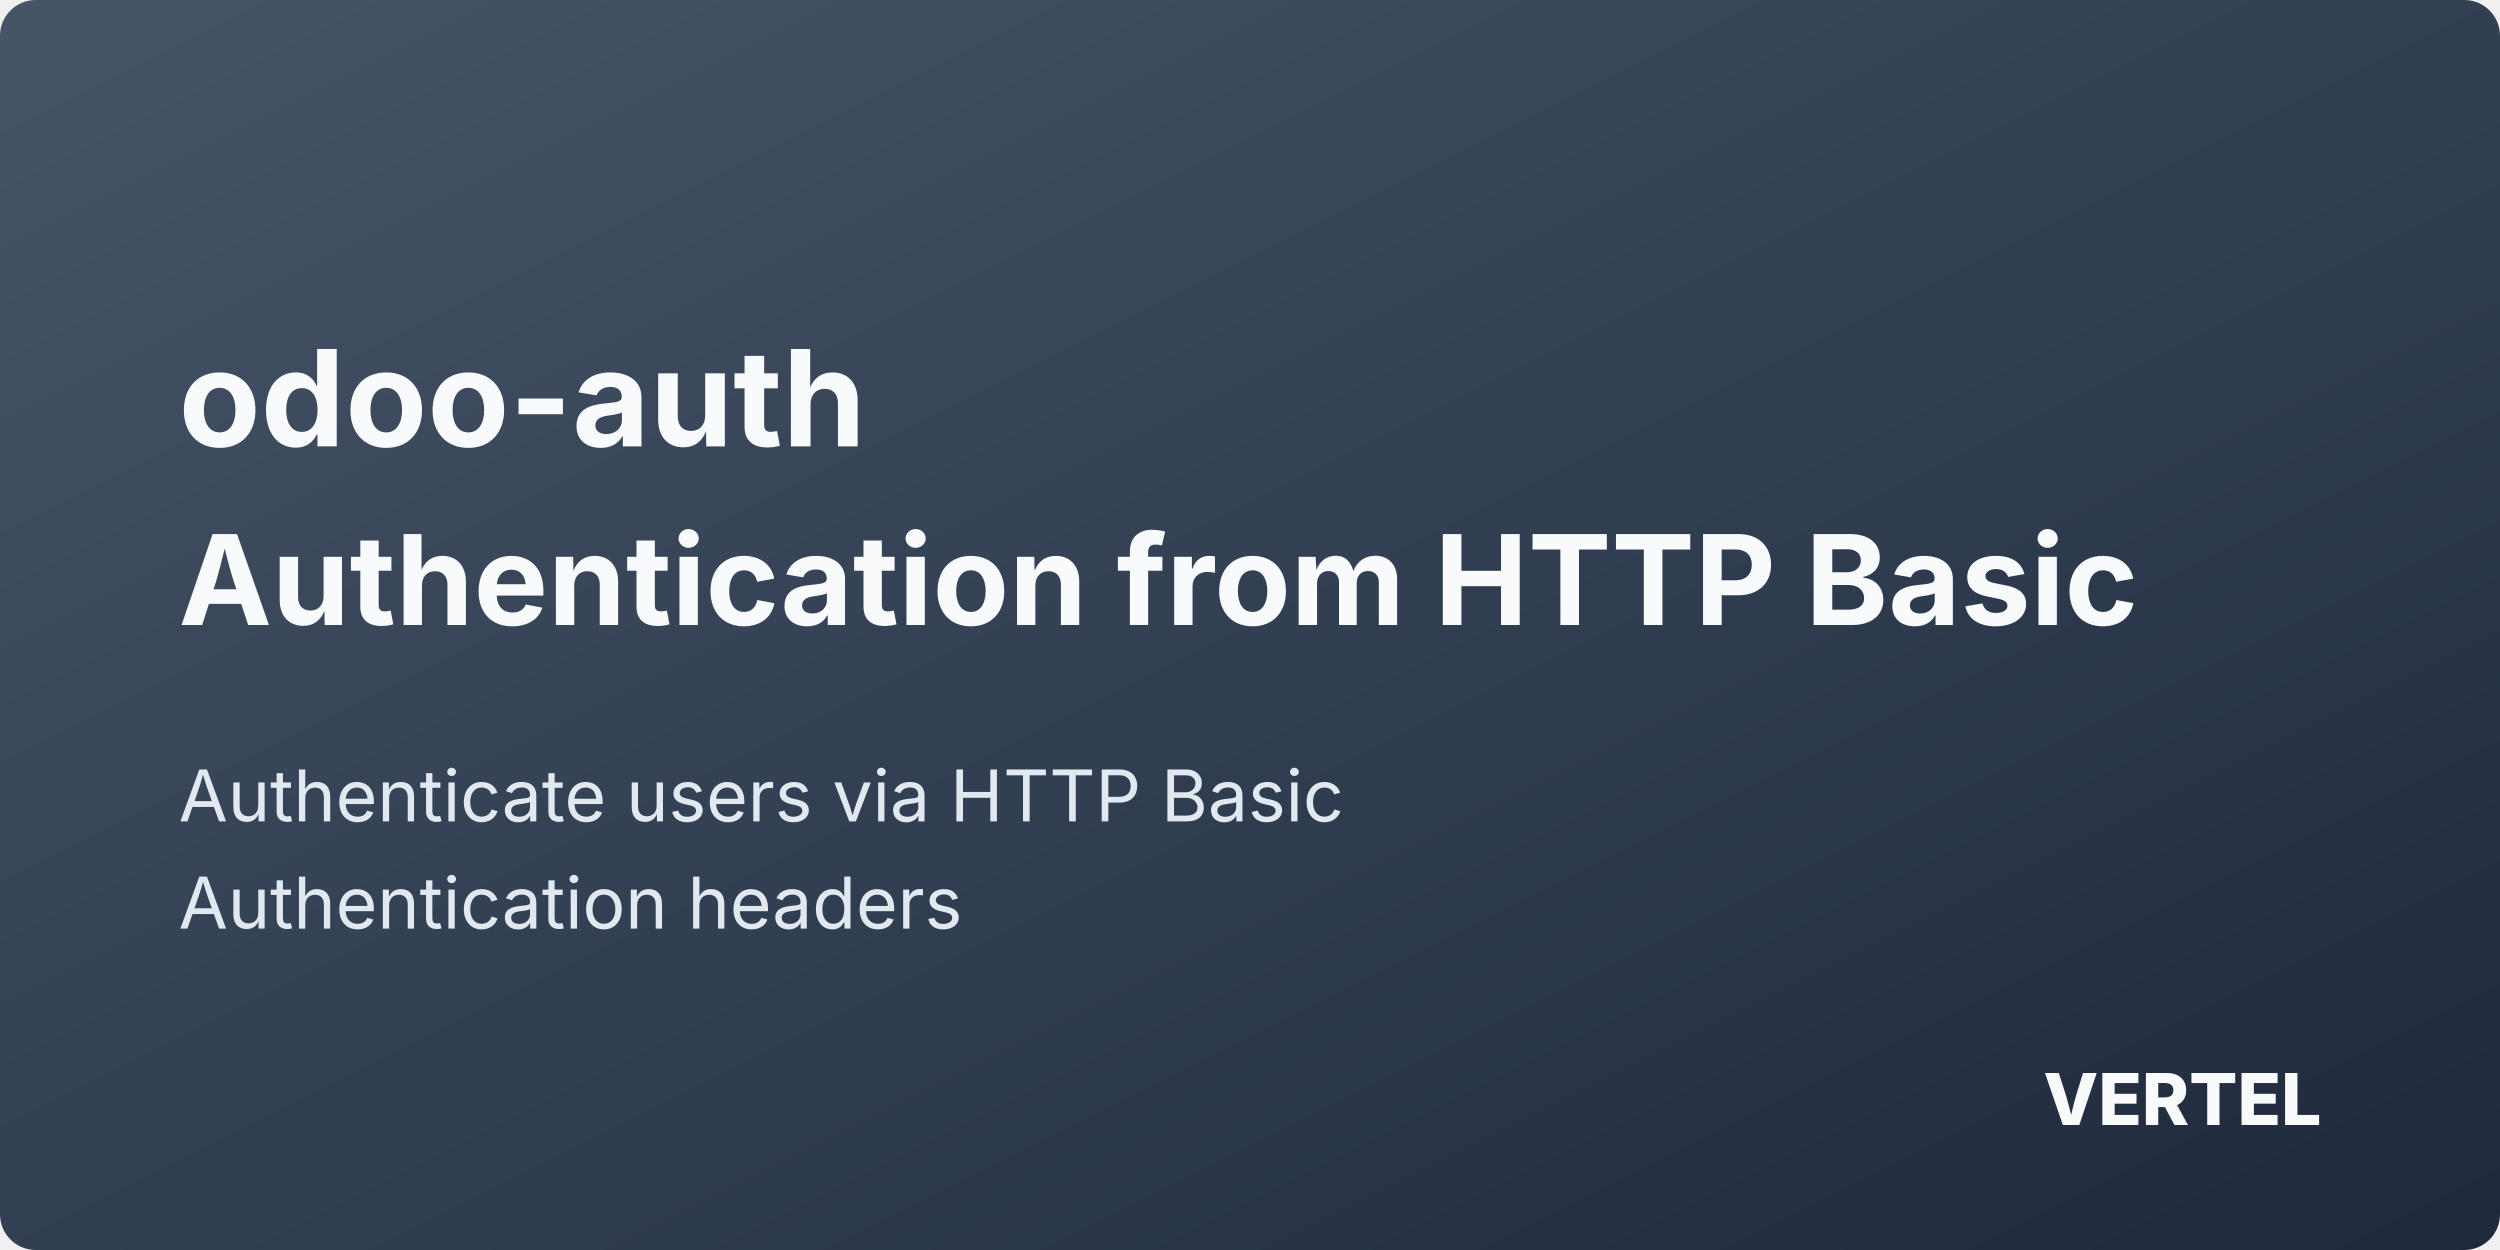
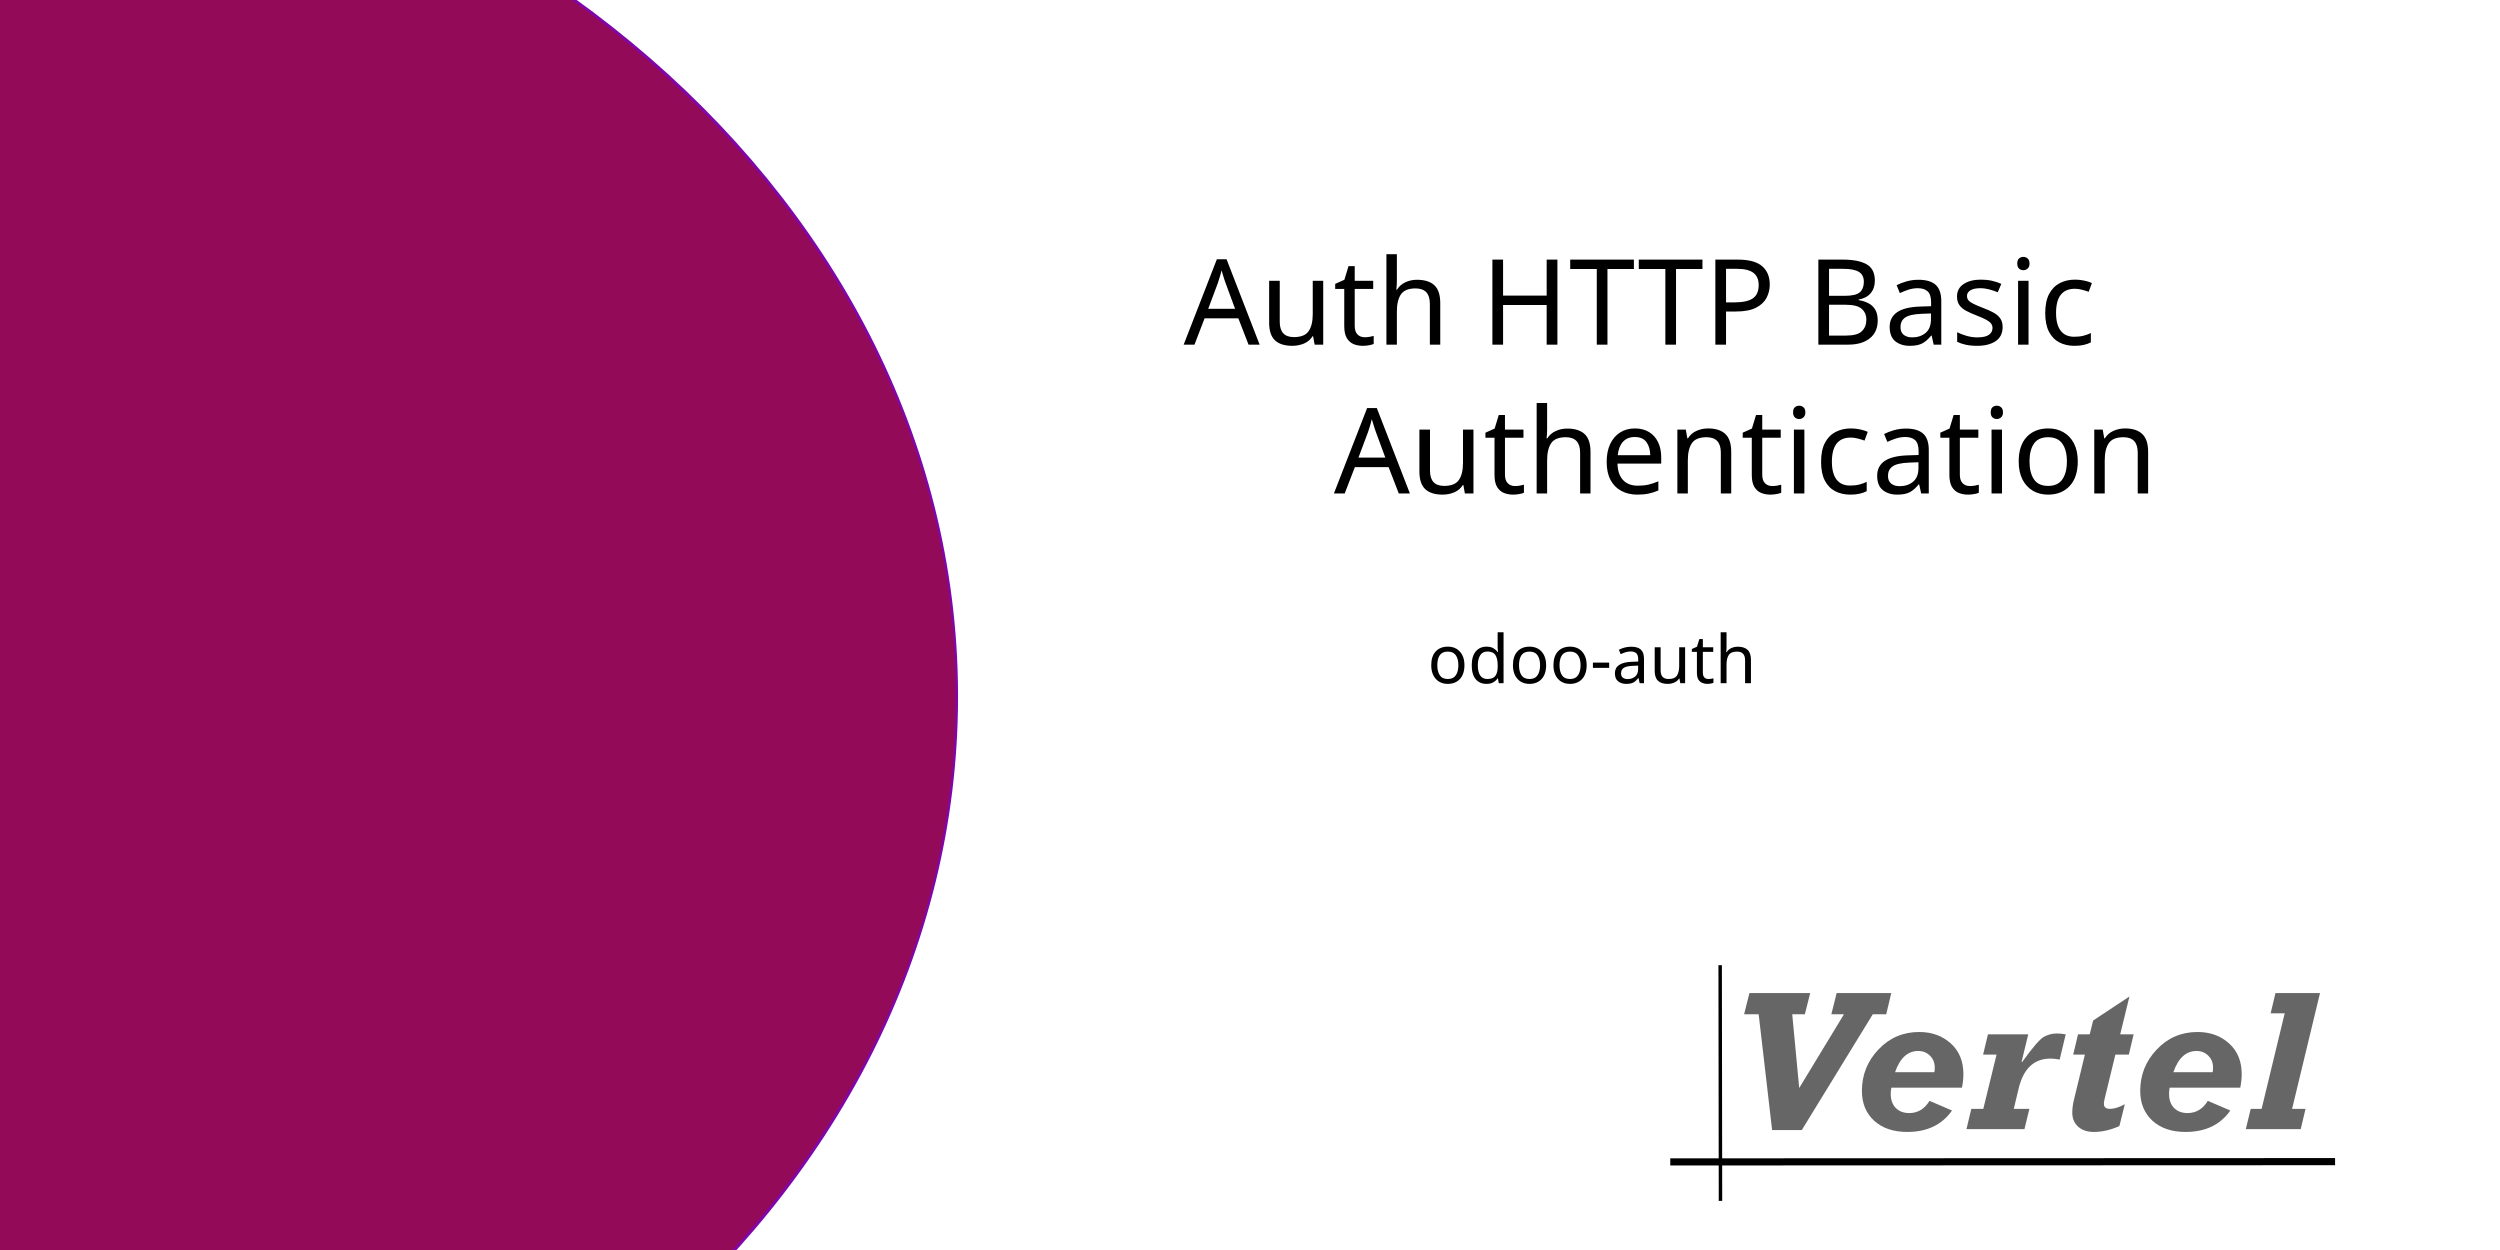
- <svg xmlns="http://www.w3.org/2000/svg" viewBox="0 0 560 280" width="560px" height="280px" role="img" aria-label="Authentication from HTTP Basic banner">
-   <defs>
-     <linearGradient id="bg" x1="0%" y1="0%" x2="100%" y2="100%">
-       <stop offset="0%" stop-color="#475569" />
-       <stop offset="100%" stop-color="#1E293B" />
+ <svg xmlns="http://www.w3.org/2000/svg" width="560px" height="280px" viewBox="0 0 560 280" version="1.1" id="SVGRoot">
+   <defs id="defs1502">
+     <linearGradient id="linearGradient4211">
+       <stop style="stop-color:#930a57;stop-opacity:0.65;" offset="0" id="stop4209" />
+     </linearGradient>
+     <linearGradient id="linearGradient-1" y2="145.475" x2="79.832" y1="-2.918" x1="66.881" gradientTransform="scale(1.759747,0.5682636)" gradientUnits="userSpaceOnUse">
+       <stop id="stop833" offset="0%" stop-color="#222357" />
+       <stop id="stop835" offset="100%" stop-color="#254AA5" />
    </linearGradient>
  </defs>
-   <rect width="560" height="280" fill="url(#bg)" rx="8" />
-   <text x="40" y="100" font-family="Inter, system-ui, sans-serif" font-weight="700" font-size="30" fill="#F8FAFC">odoo-auth</text>
-   <text x="40" y="140" font-family="Inter, system-ui, sans-serif" font-weight="700" font-size="28" fill="#F8FAFC">Authentication from HTTP Basic</text>
-   <text x="40" y="184" font-family="Inter, system-ui, sans-serif" font-weight="400" font-size="16" fill="#E2E8F0">
-     <tspan x="40" dy="0">Authenticate users via HTTP Basic</tspan>
-     <tspan x="40" dy="24">Authentication headers</tspan>
-   </text>
-   <text x="520" y="252" font-family="Inter, system-ui, sans-serif" font-weight="800" font-size="16" fill="#F8FAFC" text-anchor="end">VERTEL</text>
+   <g id="layer1">
+     <g id="g1954" transform="matrix(0.8140175,0,0,1.211041,87.96433,13.73955)" style="stroke-width:1.007">
+       <rect y="-17.523" x="-133" height="241.115" width="717.429" id="rect1936" style="opacity:1;vector-effect:none;fill:#ffffff;fill-opacity:1;fill-rule:evenodd;stroke-width:1.007;stroke-linecap:butt;stroke-linejoin:miter;stroke-miterlimit:4;stroke-dasharray:none;stroke-dashoffset:0;stroke-opacity:1" />
+     </g>
+     <path style="opacity:1;fill:#8105a7;fill-opacity:1;fill-rule:nonzero;stroke:none;stroke-width:1.543;stroke-linejoin:miter;stroke-miterlimit:4;stroke-dasharray:none;stroke-dashoffset:2.498;stroke-opacity:1;paint-order:fill markers stroke" id="path1226" d="M 214.603,156 A 247.603,206.465 0 0 1 -32.791,362.465 247.603,206.465 0 0 1 -280.603,156.348 247.603,206.465 0 0 1 -33.626,-50.464 247.603,206.465 0 0 1 214.602,155.304" />
+     <path style="opacity:1;fill:#930a58;fill-opacity:1;stroke:#4b1f50;stroke-opacity:1;stroke-width:0;stroke-miterlimit:4;stroke-dasharray:none" d="m -51.3,361.519 c -98.937,-6.343 -183.741,-61.307 -215.89,-139.926 -5.442,-13.309 -8.941,-26.314 -11.188,-41.589 -2.27,-15.43 -1.508,-43.958 1.557,-58.304 12.904,-60.404 55.915,-112.333 118.4,-142.947 25.918,-12.698 53.105,-21.153 82.215,-25.568 19.953,-3.026 52.933,-3.726 73.407,-1.558 61.621,6.525 115.552,30.504 156.207,69.451 C 202.876,68.471 223.453,130.962 210.051,193.108 198.085,248.6 157.667,298.661 99.805,329.66 56.02,353.118 0.439,364.836 -51.3,361.519 Z" id="path2210" />
+     <g id="g1224" transform="matrix(0.5980845,0,0,0.5980845,373.3415,215.8158)">
+       <path d="m 216.891,62.041 1.845,-7.582 h 4.074 l 8.648,-35.786 h -5.265 l 1.806,-7.582 h 16.68 l -10.454,43.368 h 5.035 l -1.806,7.582 h -20.562 m -14.22,-10.586 8.417,3.626 c -3.741,5.348 -9.327,8.022 -16.757,8.022 -5.176,-2.4e-5 -9.301,-1.392 -12.376,-4.176 -3.075,-2.808 -4.612,-6.544 -4.612,-11.208 0,-5.983 2.063,-11.147 6.188,-15.494 4.125,-4.371 9.224,-6.557 15.297,-6.557 4.715,2.4e-5 8.648,1.429 11.799,4.286 3.152,2.833 4.727,6.666 4.727,11.501 -6e-5,1.612 -0.179,3.297 -0.538,5.055 h -26.442 c -0.154,0.806 -0.231,1.575 -0.231,2.308 -3e-5,2.247 0.628,4.017 1.883,5.311 1.281,1.27 2.959,1.905 5.035,1.905 3.203,0 5.739,-1.526 7.61,-4.579 M 189.756,40.723 h 14.72 c 0.102,-0.537 0.154,-1.074 0.154,-1.612 -2e-5,-1.905 -0.602,-3.431 -1.806,-4.579 -1.179,-1.172 -2.639,-1.758 -4.381,-1.758 -3.946,2.4e-5 -6.841,2.649 -8.686,7.948 m -18.179,12.014 -2.037,8.168 c -3.28,1.465 -6.483,2.198 -9.608,2.198 -2.409,-2.4e-5 -4.356,-0.659 -5.842,-1.978 -1.461,-1.343 -2.191,-3.089 -2.191,-5.238 0,-1.587 0.218,-3.236 0.653,-4.945 l 4.074,-16.813 h -4.381 l 1.806,-7.582 h 4.381 l 1.268,-5.165 13.606,-9.011 -3.459,14.175 h 5.035 l -1.806,7.582 h -5.035 l -3.997,16.446 c -0.205,0.83 -0.307,1.502 -0.307,2.015 -3e-5,1.245 0.781,1.868 2.344,1.868 1.486,0 3.318,-0.574 5.496,-1.722 m -59.303,9.304 1.806,-7.582 h 4.497 l 4.958,-20.329 h -5.035 l 1.806,-7.582 h 15.104 l -2.498,10.293 0.154,0.147 c 3.971,-5.519 6.713,-8.693 8.225,-9.523 1.537,-0.83 3.139,-1.245 4.804,-1.245 0.974,4.8e-5 2.088,0.11 3.344,0.33 l -2.268,9.45 c -1.23,-0.244 -2.383,-0.366 -3.459,-0.366 -6.149,2.4e-5 -10.121,3.748 -11.914,11.245 l -1.806,7.582 h 5.842 l -1.845,7.582 h -21.715 m -13.836,-10.586 8.417,3.626 c -3.741,5.348 -9.327,8.022 -16.757,8.022 -5.176,-2.4e-5 -9.301,-1.392 -12.376,-4.176 -3.075,-2.808 -4.612,-6.544 -4.612,-11.208 -8e-6,-5.983 2.063,-11.147 6.188,-15.494 4.125,-4.371 9.224,-6.557 15.297,-6.557 4.715,2.4e-5 8.648,1.429 11.799,4.286 3.152,2.833 4.727,6.666 4.727,11.501 -5e-5,1.612 -0.179,3.297 -0.538,5.055 H 84.14 c -0.154,0.806 -0.231,1.575 -0.231,2.308 -1.2e-5,2.247 0.628,4.017 1.883,5.311 1.281,1.27 2.959,1.905 5.035,1.905 3.203,0 5.739,-1.526 7.61,-4.579 M 85.524,40.723 h 14.72 c 0.102,-0.537 0.154,-1.074 0.154,-1.612 -4e-5,-1.905 -0.602,-3.431 -1.806,-4.579 -1.179,-1.172 -2.639,-1.758 -4.381,-1.758 -3.946,2.4e-5 -6.841,2.649 -8.686,7.948 M 39.48,62.407 34.445,19.039 h -5.458 l 1.999,-7.948 h 22.753 l -1.999,7.948 H 47.013 l 2.614,27.618 16.757,-27.618 h -4.727 l 1.999,-7.948 H 84.102 l -1.883,7.948 H 77.184 L 50.588,62.407 H 39.48" style="font-style:italic;font-variant:normal;font-weight:bold;font-stretch:normal;font-size:32px;font-family:Rockwell;writing-mode:lr-tb;text-anchor:start;fill:#666666;fill-opacity:1;stroke:none;stroke-width:3pt;stroke-linecap:butt;stroke-linejoin:miter;stroke-opacity:1" id="text1583" />
+       <path d="m 20.023,0.646 0.118,88.281" style="fill:#000000;fill-opacity:0.738;fill-rule:evenodd;stroke:#000000;stroke-width:1.293;stroke-linecap:butt;stroke-linejoin:round;stroke-miterlimit:4;stroke-opacity:1" id="path1586" />
+       <path d="M 1.335,74.326 250.328,74.222" style="fill:#000000;fill-opacity:0.738;fill-rule:evenodd;stroke:#000000;stroke-width:2.67;stroke-linecap:butt;stroke-linejoin:round;stroke-miterlimit:4;stroke-opacity:1" id="path1587" />
+     </g>
+     <text xml:space="preserve" style="font-style:normal;font-variant:normal;font-weight:normal;font-stretch:normal;font-size:15px;line-height:125%;font-family:Ubuntu;-inkscape-font-specification:'Ubuntu, Normal';text-align:start;letter-spacing:0px;word-spacing:0px;writing-mode:lr-tb;text-anchor:start;fill:#000000;fill-opacity:1;stroke:none;stroke-width:1px;stroke-linecap:butt;stroke-linejoin:miter;stroke-opacity:1" x="319.771" y="153.037" id="text2039">
+       <tspan id="tspan2037" x="319.771" y="153.037" style="stroke-width:1px">odoo-auth</tspan>
+       <tspan x="319.771" y="171.787" id="tspan2041" />
+     </text>
+     <text xml:space="preserve" style="font-style:normal;font-variant:normal;font-weight:normal;font-stretch:normal;font-size:26.667px;line-height:125%;font-family:Ubuntu;-inkscape-font-specification:'Ubuntu, Normal';text-align:end;letter-spacing:0px;word-spacing:0px;writing-mode:lr-tb;text-anchor:end;fill:#000000;fill-opacity:1;stroke:none;stroke-width:1px;stroke-linecap:butt;stroke-linejoin:miter;stroke-opacity:1" x="518.0" y="77.2" id="text2035">
+       <tspan x="518.0" y="77.2" style="font-size:26.667px;text-anchor:end;fill:#000000">Auth HTTP Basic</tspan>
+       <tspan x="518.0" y="110.53" style="font-size:26.667px;text-anchor:end;fill:#000000">Authentication</tspan>
+     </text>
+     <flowRoot xml:space="preserve" id="flowRoot844" style="font-style:normal;font-variant:normal;font-weight:500;font-stretch:normal;font-size:53.333px;line-height:1.25;font-family:'Futura PT';-inkscape-font-specification:'Futura PT, Medium';font-variant-ligatures:normal;font-variant-caps:normal;font-variant-numeric:normal;font-feature-settings:normal;text-align:start;letter-spacing:0px;word-spacing:0px;writing-mode:lr-tb;text-anchor:start;fill:#000000;fill-opacity:1;stroke:none">
+       <flowRegion id="flowRegion846">
+         <rect id="rect848" width="100" height="83" x="206" y="-32" />
+       </flowRegion>
+       <flowPara id="flowPara850" />
+     </flowRoot>
+   </g>
</svg>
